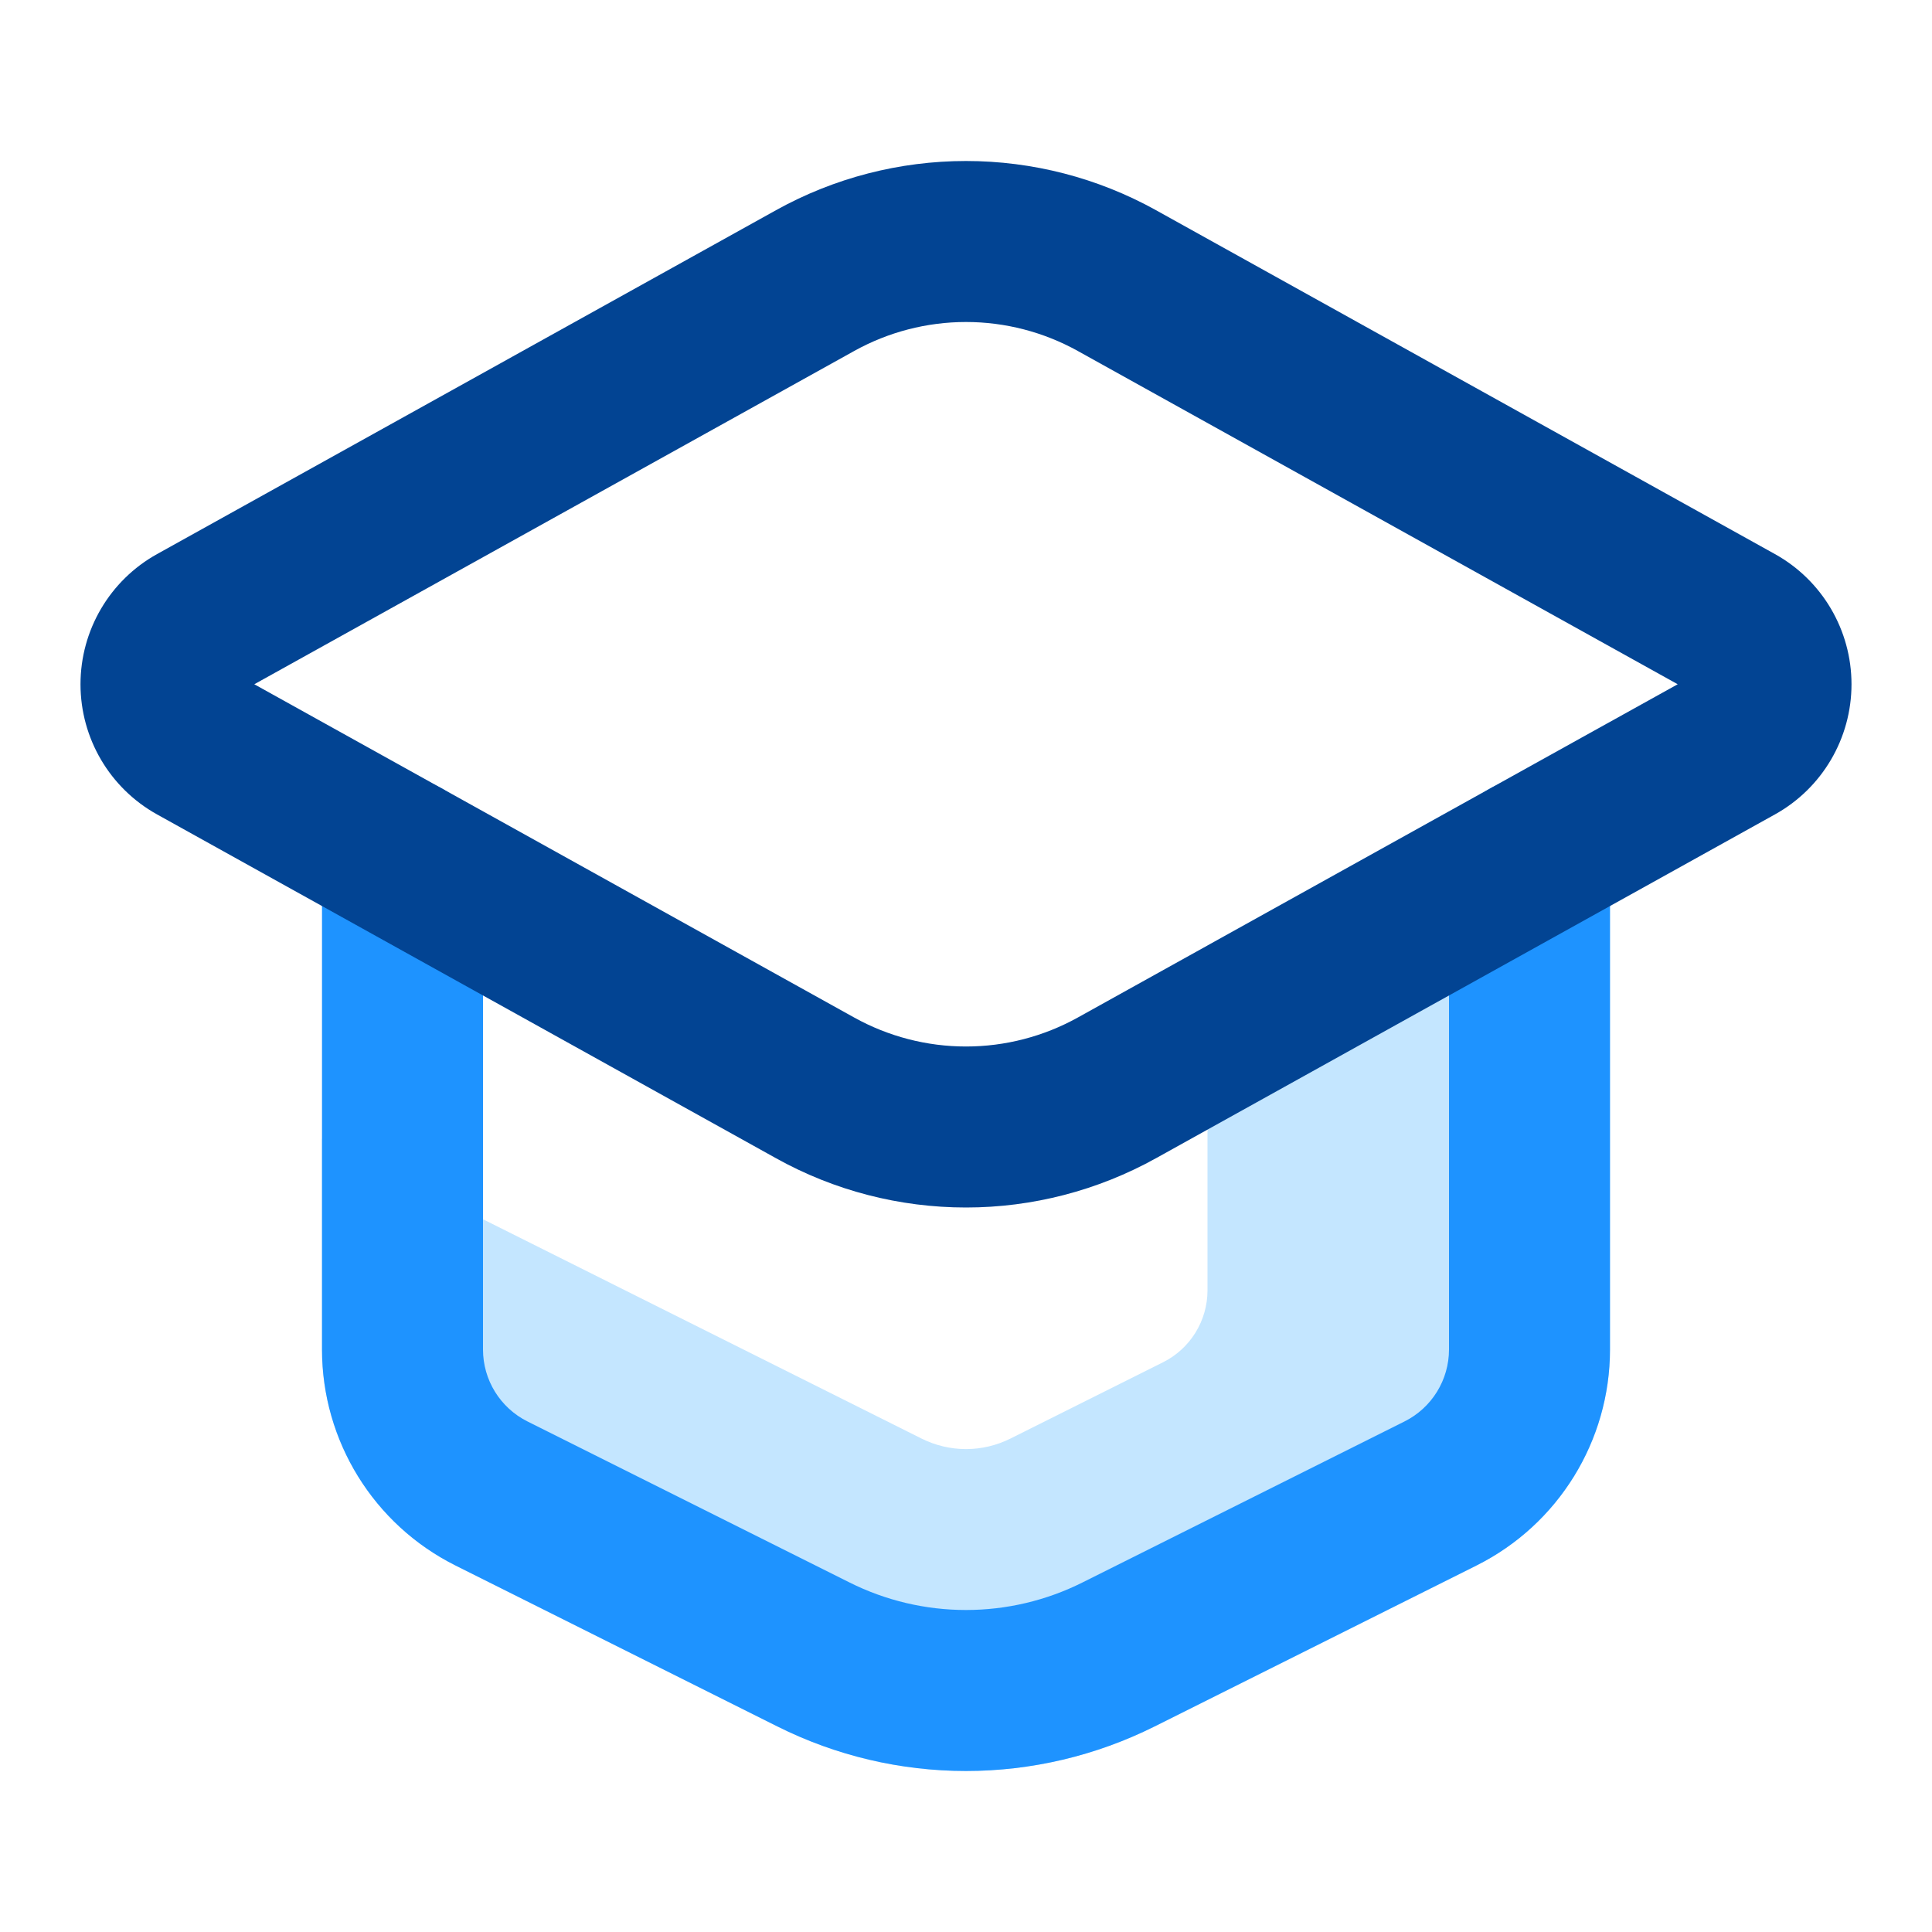
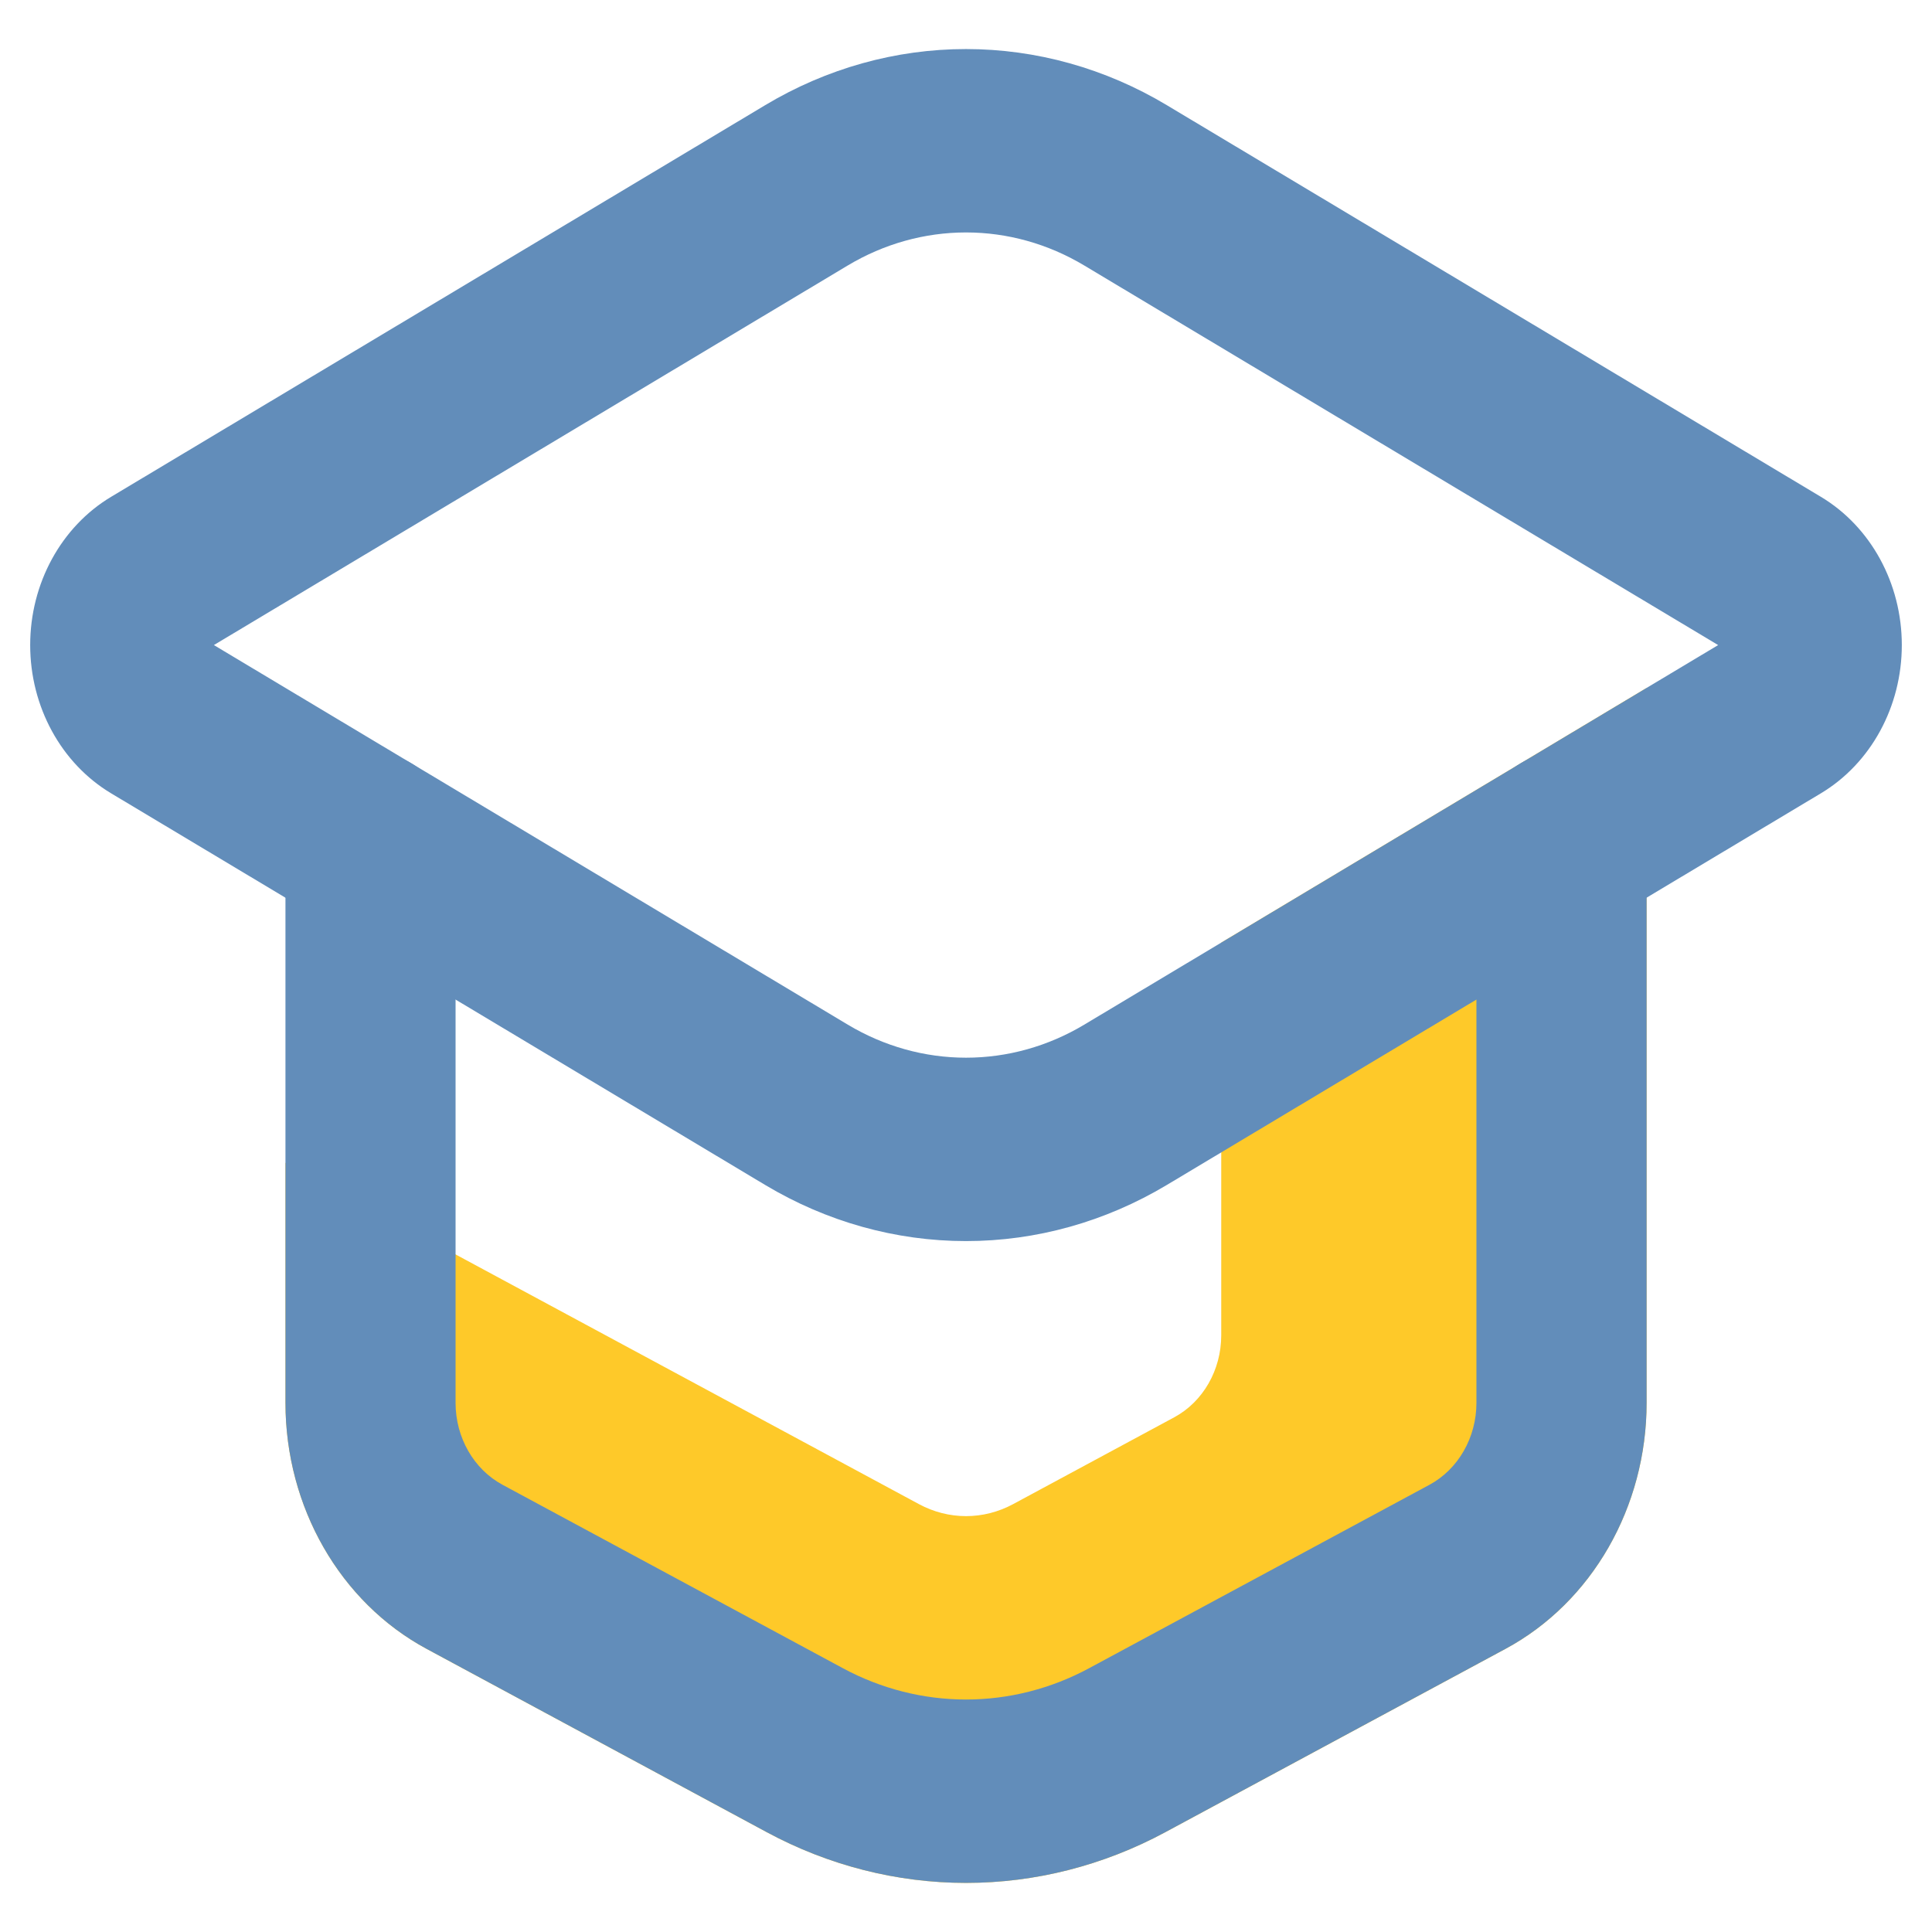
- <svg xmlns="http://www.w3.org/2000/svg" fill="none" height="24" viewBox="0 0 24 24" width="24">
-   <path d="m15 11.745 5-2.778v7.797c0 1.136-.642 2.175-1.658 2.683l-4 2c-.727.363-1.529.553-2.342.553s-1.615-.189-2.342-.553l-4-2c-1.016-.508-1.658-1.547-1.658-2.683v-2.618l7.447 3.724c.172.086.361.131.553.131s.381-.045.553-.131l1.894-.947c.339-.169.553-.516.553-.894z" fill="#c4e6ff" />
-   <g clip-rule="evenodd" fill-rule="evenodd">
-     <path d="m5 9.667c.552 0 1 .448 1 1v6.097c0 .379.214.725.553.894l4 2c.449.225.945.342 1.447.342s.998-.117 1.447-.342l4-2c.339-.169.553-.516.553-.894v-6.097c0-.552.448-1 1-1s1 .448 1 1v6.097c0 1.136-.642 2.175-1.658 2.683l-4 2c-.727.363-1.529.553-2.342.553s-1.615-.189-2.342-.553l-4-2c-1.016-.508-1.658-1.547-1.658-2.683v-6.097c0-.552.448-1 1-1z" fill="#1e93ff" />
-     <path d="m9.64 2.611c.722-.401 1.534-.611 2.36-.611s1.638.21 2.36.611l7.689 4.272c.587.326.951.945.951 1.617s-.364 1.291-.951 1.617l-7.689 4.271c-.722.401-1.534.612-2.36.612s-1.638-.21-2.36-.612l-7.689-4.271c-.587-.326-.951-.945-.951-1.617s.364-1.291.951-1.617zm2.36 1.389c-.486 0-.964.124-1.389.36l-7.452 4.14 7.452 4.14c.425.236.903.36 1.389.36.486 0 .964-.124 1.389-.36l7.452-4.14-7.452-4.14c-.425-.236-.903-.36-1.389-.36z" fill="#024493" />
+ <svg xmlns="http://www.w3.org/2000/svg" id="Layer_1" data-name="Layer 1" viewBox="0 0 512 512">
+   <defs>
+     <style>
+       .cls-1 {
+         fill: #628dba;
+         fill-rule: evenodd;
+       }
+ 
+       .cls-2 {
+         fill: #fec929;
+       }
+     </style>
+   </defs>
+   <path class="cls-2" d="M323.64,249.8l112.73-67.5v189.46c0,27.61-14.47,52.85-37.39,65.2l-90.18,48.6c-16.39,8.83-34.47,13.43-52.79,13.43s-36.4-4.6-52.79-13.43l-90.18-48.6c-22.91-12.35-37.39-37.59-37.39-65.2v-63.62l167.9,90.48c3.87,2.08,8.14,3.17,12.46,3.17s8.59-1.09,12.46-3.17l42.71-23.02c7.64-4.12,12.46-12.53,12.46-21.73v-104.08Z" />
+   <g>
+     <path class="cls-1" d="M98.18,199.3c12.45,0,22.55,10.88,22.55,24.3v148.16c0,9.2,4.82,17.62,12.46,21.73l90.18,48.6c10.13,5.46,21.3,8.3,32.63,8.3s22.5-2.84,32.63-8.3l90.18-48.6c7.64-4.12,12.46-12.53,12.46-21.73v-148.16c0-13.42,10.09-24.3,22.55-24.3s22.55,10.88,22.55,24.3v148.16c0,27.61-14.47,52.85-37.39,65.2l-90.18,48.6c-16.39,8.83-34.47,13.43-52.79,13.43s-36.4-4.6-52.79-13.43l-90.18-48.6c-22.91-12.35-37.39-37.59-37.39-65.2v-148.16c0-13.42,10.09-24.3,22.55-24.3Z" />
+     <path class="cls-1" d="M202.8,27.86c16.28-9.75,34.58-14.86,53.2-14.86s36.93,5.11,53.2,14.86l173.35,103.8c13.24,7.93,21.45,22.97,21.45,39.29s-8.21,31.36-21.45,39.29l-173.35,103.8c-16.28,9.74-34.58,14.86-53.2,14.86s-36.93-5.12-53.2-14.86L29.45,210.24c-13.24-7.93-21.45-22.97-21.45-39.29s8.21-31.36,21.45-39.29L202.8,27.86ZM256,61.6c-10.95,0-21.73,3.01-31.31,8.74L56.68,170.95l168.02,100.61c9.58,5.73,20.35,8.74,31.31,8.74s21.73-3.01,31.3-8.74l168.02-100.61-168.02-100.61c-9.58-5.73-20.35-8.74-31.3-8.74Z" />
  </g>
</svg>
